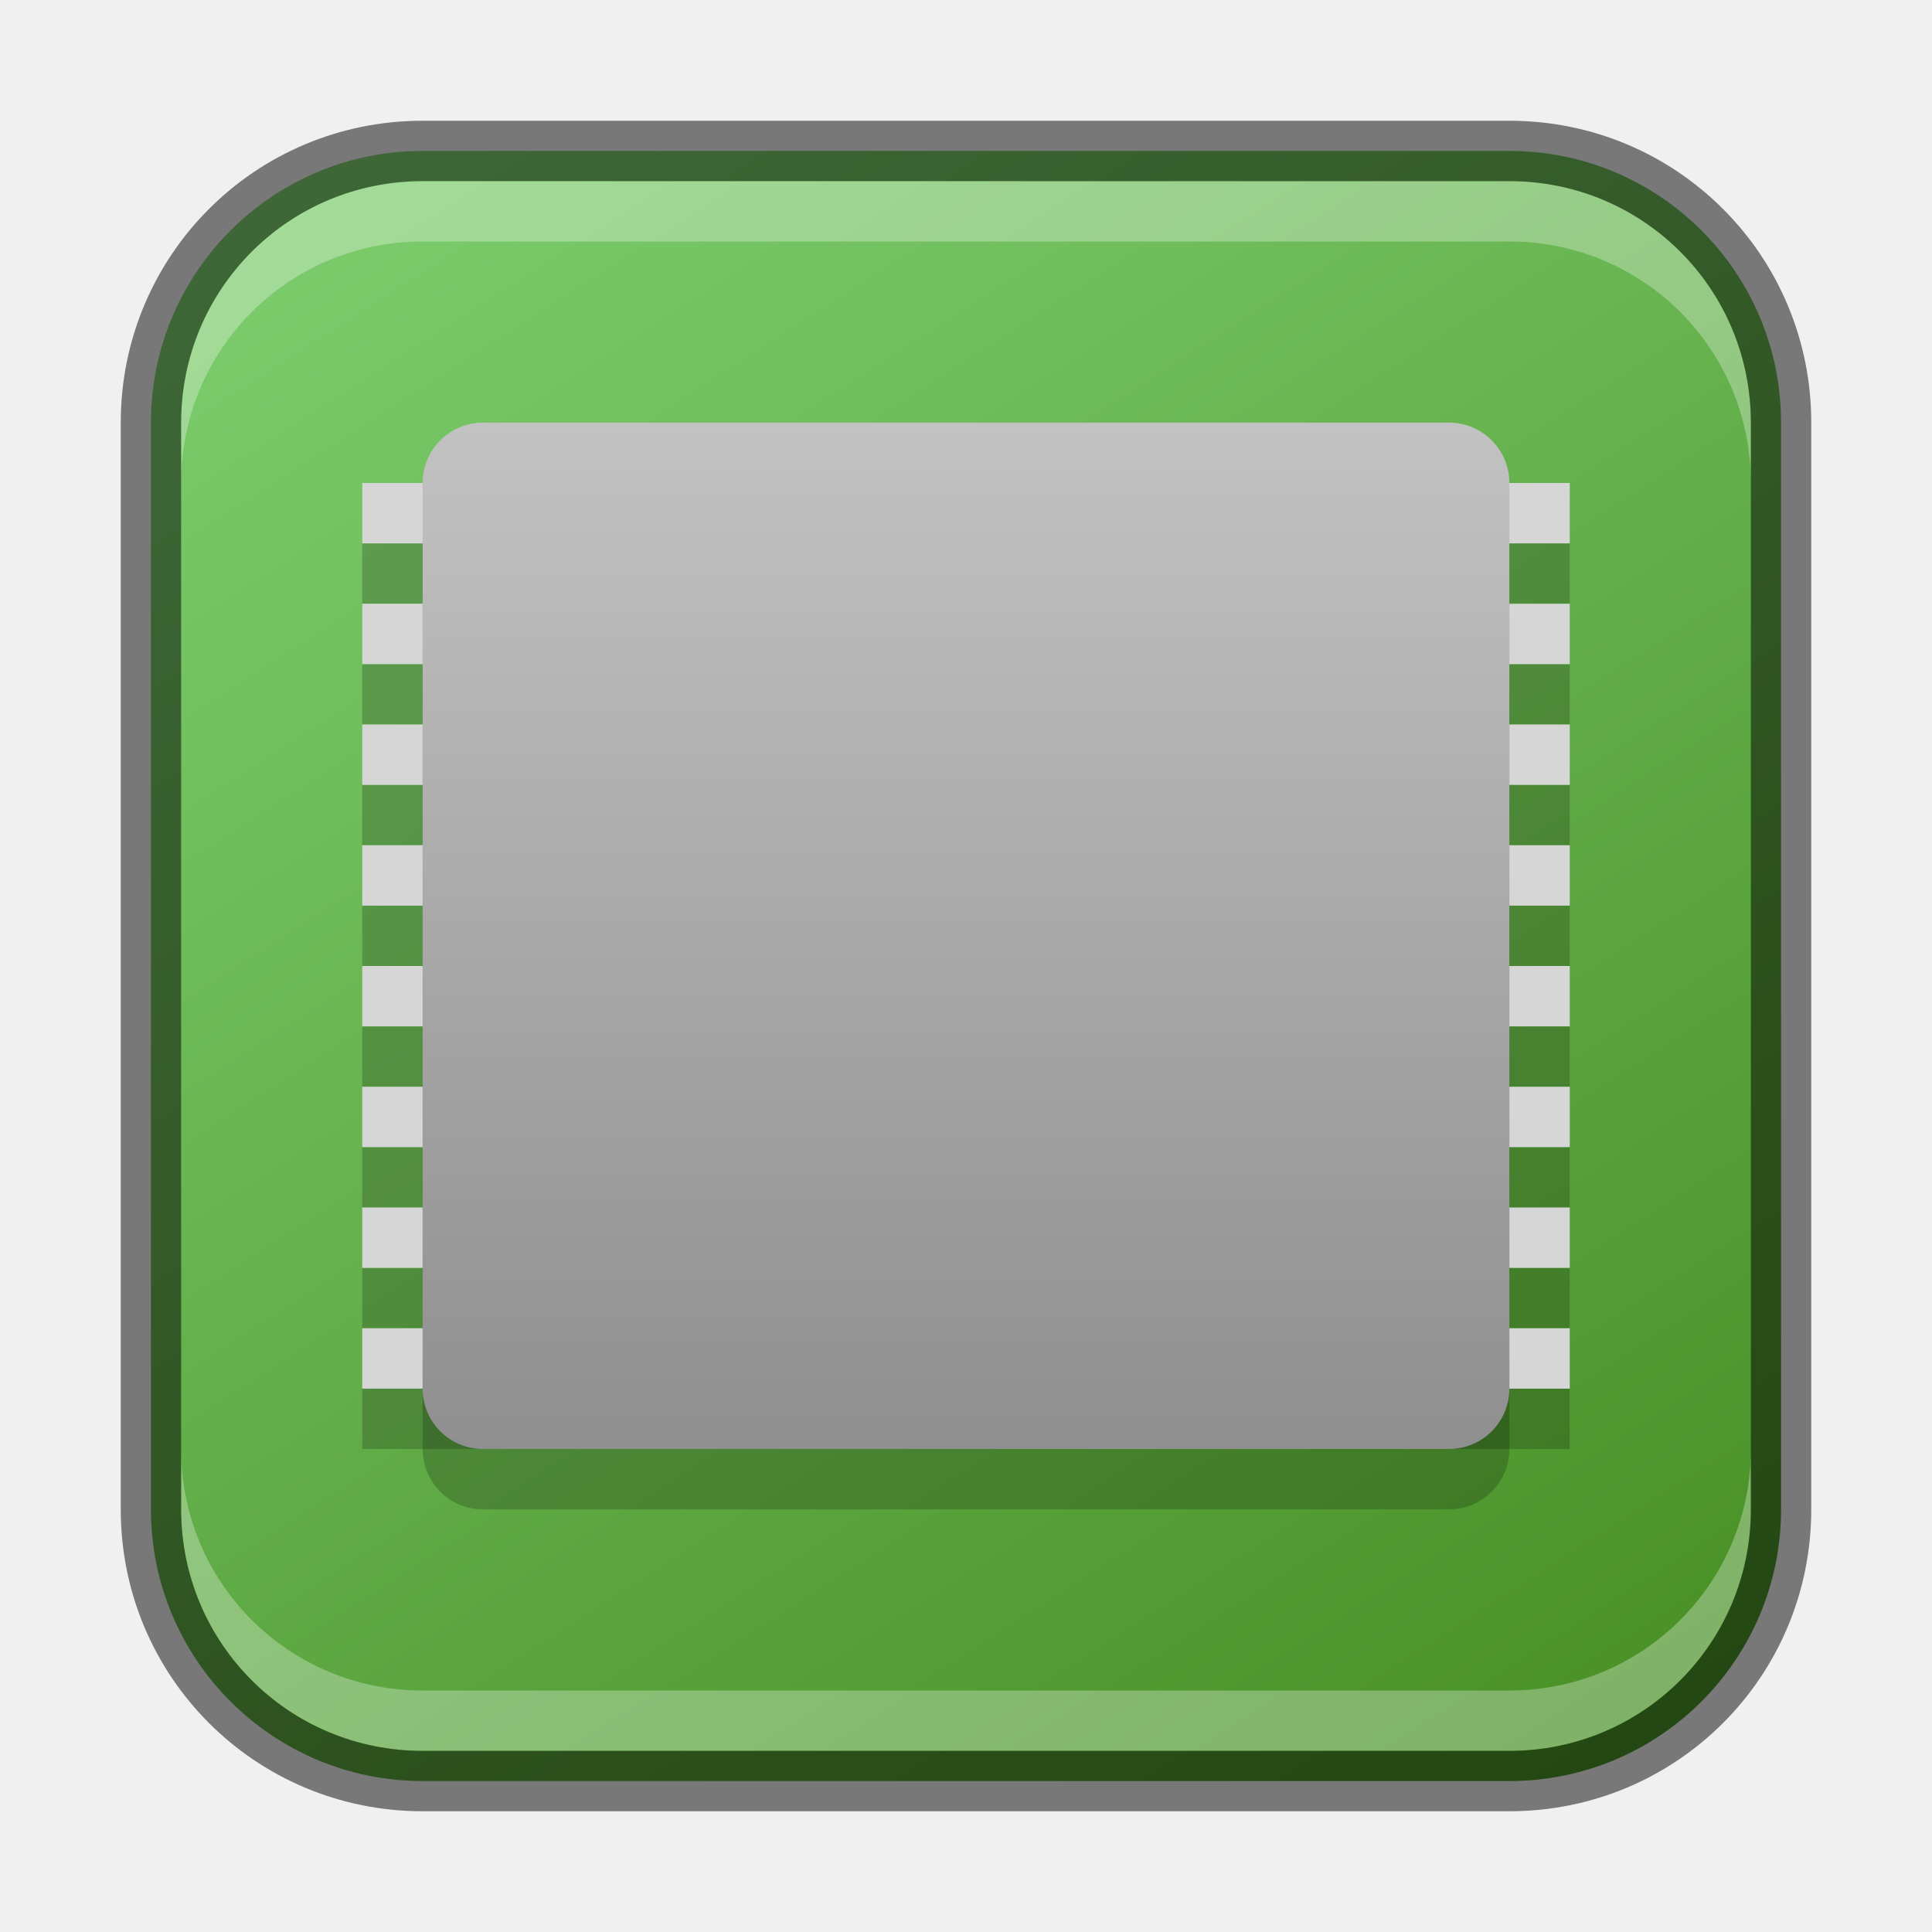
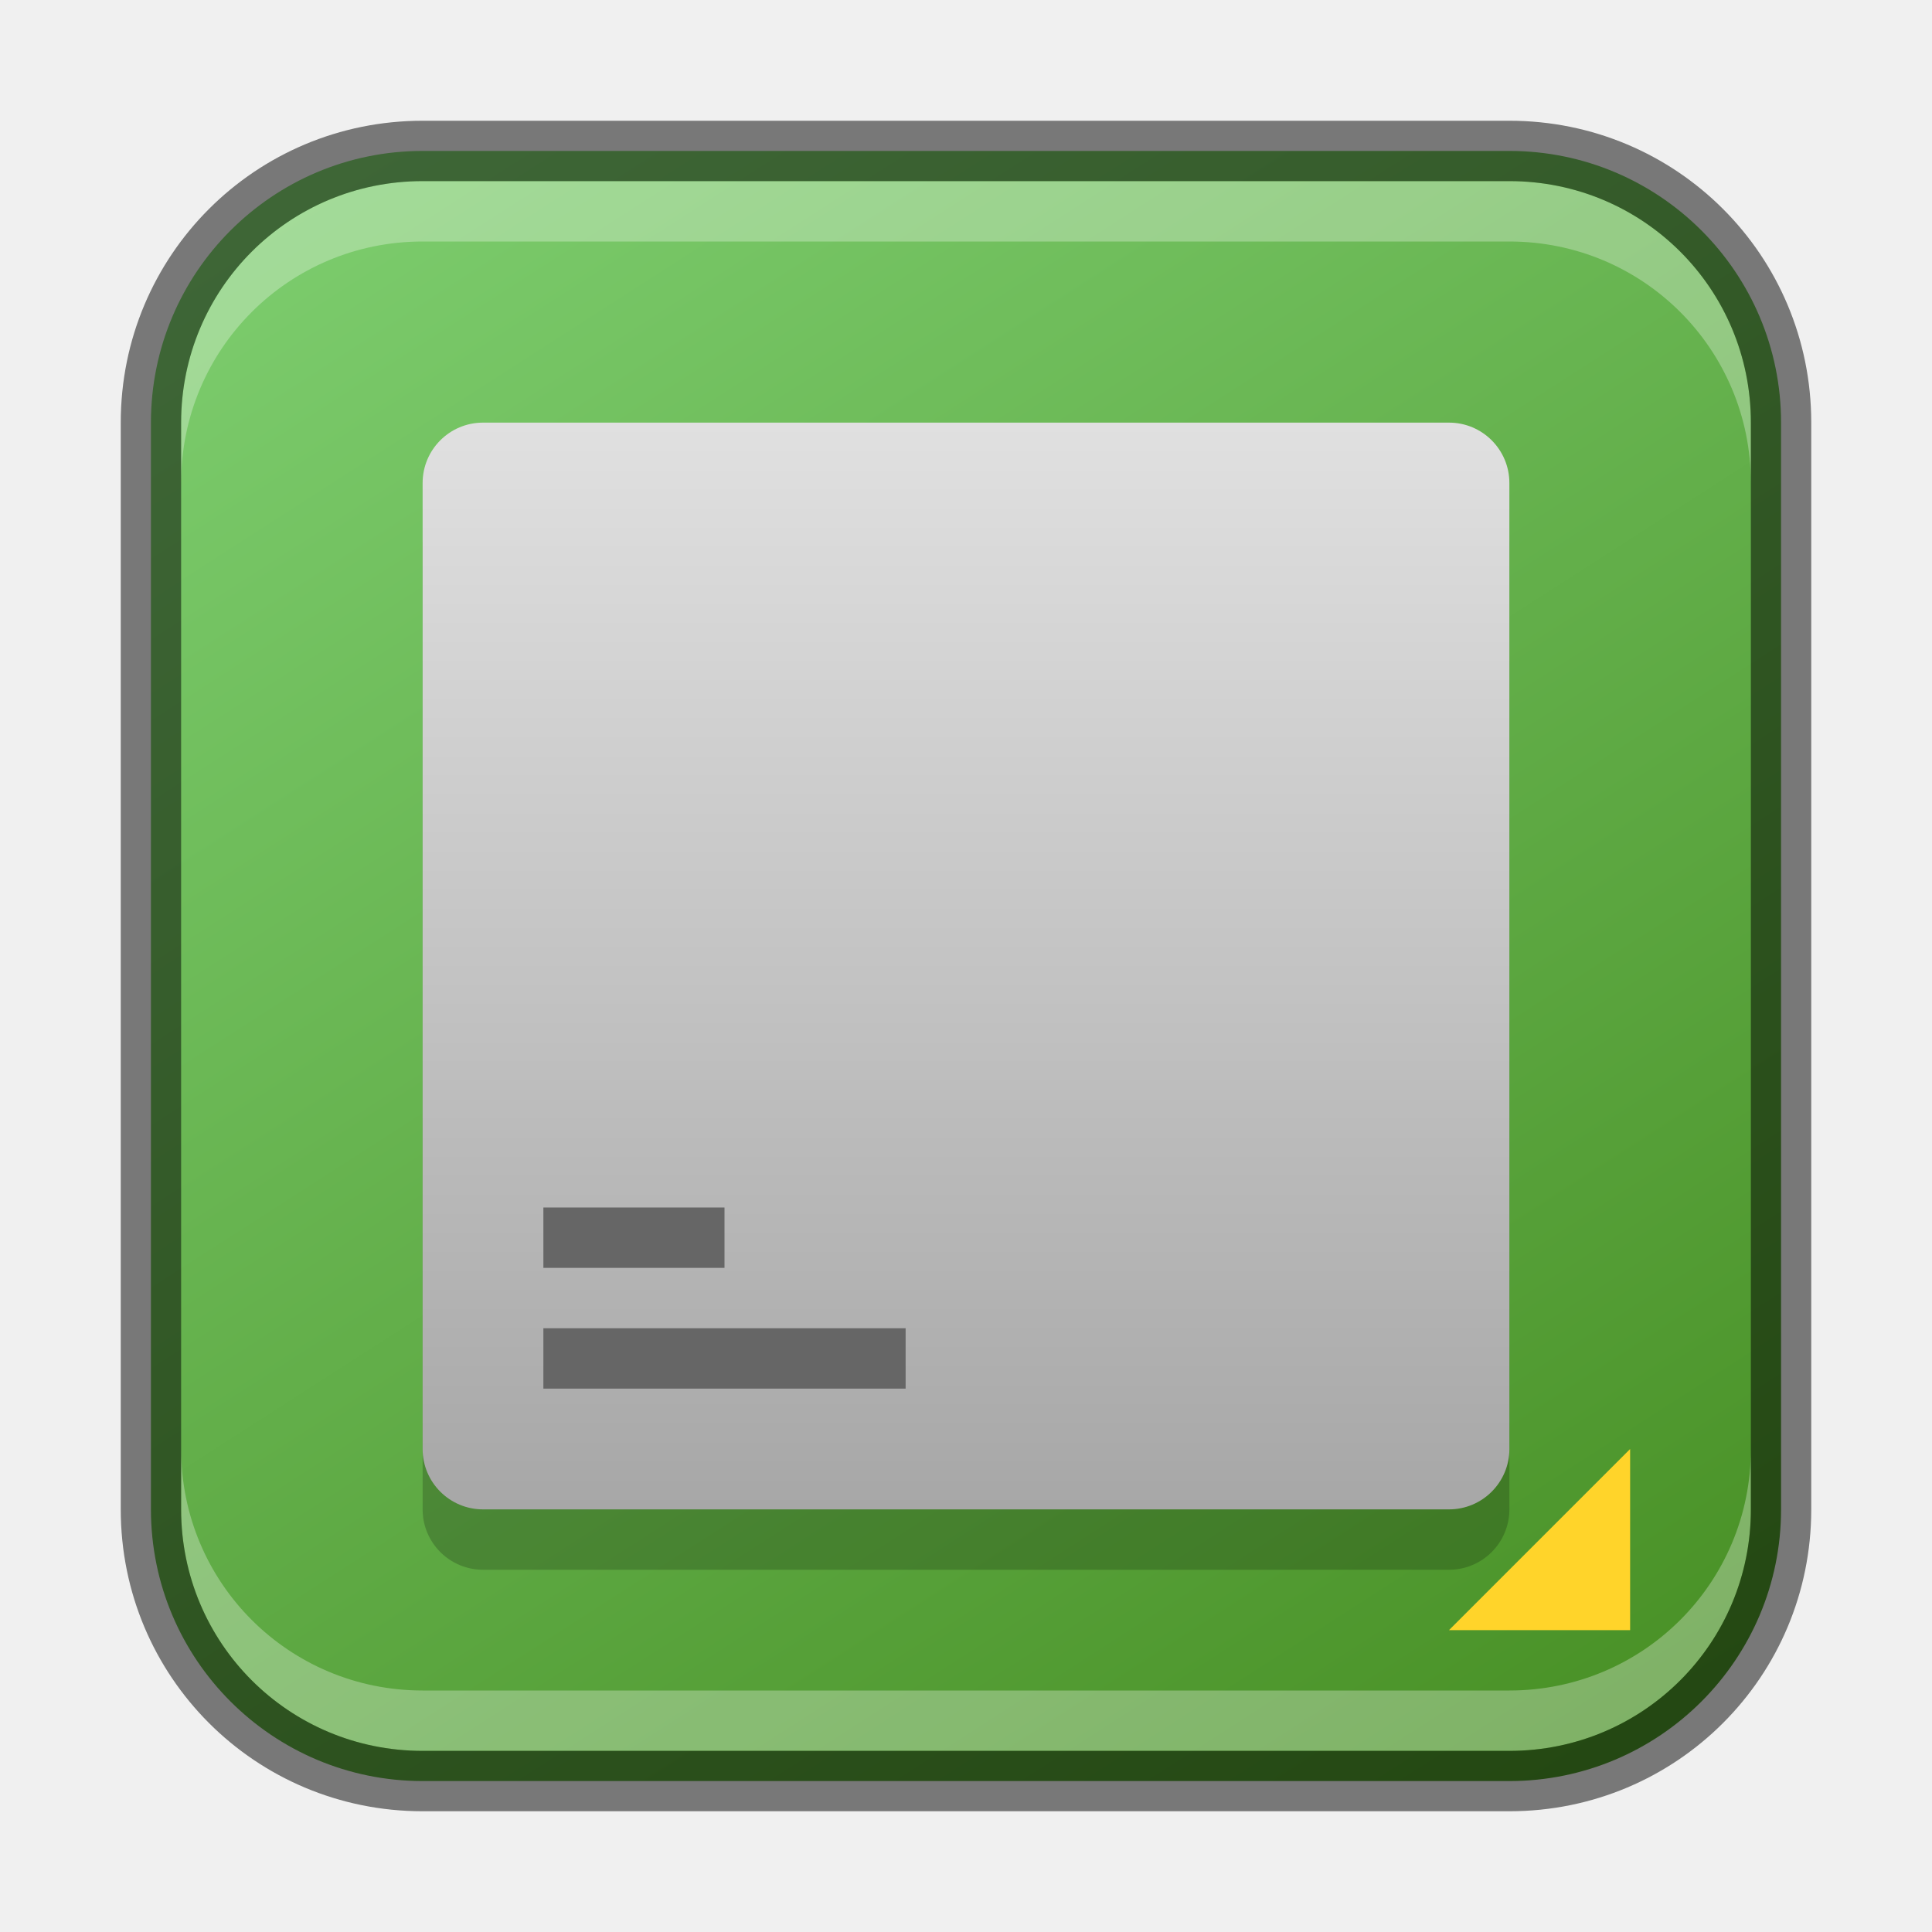
<svg xmlns="http://www.w3.org/2000/svg" xmlns:xlink="http://www.w3.org/1999/xlink" width="32" height="32" viewBox="0 0 32 32" version="1.1" id="svg5">
  <defs id="defs2">
    <linearGradient xlink:href="#linearGradient4603" id="linearGradient8655" x1="25" y1="30" x2="7" y2="2" gradientUnits="userSpaceOnUse" />
-     <linearGradient xlink:href="#linearGradient3869" id="linearGradient3871" x1="23.214" y1="43.214" x2="23.214" y2="5.214" gradientUnits="userSpaceOnUse" gradientTransform="matrix(0.7368421,0,0,0.7368421,-1.105261,-1.842105)" />
    <linearGradient id="linearGradient4603">
      <stop style="stop-color:#499126;stop-opacity:1;" offset="0" id="stop4599" />
      <stop style="stop-color:#7ccc6d;stop-opacity:1;" offset="1" id="stop4601" />
    </linearGradient>
-     <linearGradient id="linearGradient3869">
-       <stop style="stop-color:#7d7d7d;stop-opacity:1;" offset="0" id="stop3865" />
-       <stop style="stop-color:#d1d1d1;stop-opacity:1;" offset="1" id="stop3867" />
+     <linearGradient xlink:href="#linearGradient3904" id="linearGradient3871" x1="26.704" y1="43.408" x2="26.704" y2="12" gradientUnits="userSpaceOnUse" gradientTransform="matrix(0.5730994,0,0,0.5730994,0.6959064,0.1228068)" />
+     <linearGradient id="linearGradient3904">
+       <stop style="stop-color:#a7a7a7;stop-opacity:1;" offset="0" id="stop3900" />
+       <stop style="stop-color:#e0e0e0;stop-opacity:1;" offset="1" id="stop3902" />
    </linearGradient>
  </defs>
-   <rect style="fill:url(#linearGradient8655);fill-opacity:1.0;stroke:none" id="rect184" width="27" height="27" x="2.5" y="2.5" ry="4.5" />
-   <path id="path798" style="color:#000000;display:inline;overflow:visible;visibility:visible;opacity:0.2;fill:#000000;fill-opacity:1;fill-rule:nonzero;stroke:none;stroke-width:3.15;marker:none;enable-background:new" d="m 6,9 v 1 H 26 V 9 Z m 0,2 v 1 h 20 v -1 z m 0,2 v 1 h 20 v -1 z m 0,2 v 1 h 20 v -1 z m 0,2 v 1 h 20 v -1 z m 0,2 v 1 h 20 v -1 z m 0,2 v 1 h 20 v -1 z m 0,2 v 1 h 20 v -1 z" />
-   <path id="path592" style="color:#000000;display:inline;overflow:visible;visibility:visible;fill:#d6d6d6;fill-opacity:1;fill-rule:nonzero;stroke:none;stroke-width:3.15;marker:none;enable-background:new" d="M 6,8 V 9 H 26 V 8 Z m 0,2 v 1 h 20 v -1 z m 0,2 v 1 h 20 v -1 z m 0,2 v 1 h 20 v -1 z m 0,2 v 1 h 20 v -1 z m 0,2 v 1 h 20 v -1 z m 0,2 v 1 h 20 v -1 z m 0,2 v 1 h 20 v -1 z" />
-   <rect style="opacity:0.2;fill:#000000;stroke-width:2.211;stroke-linecap:round;stroke-linejoin:round" id="rect823" width="18" height="17" x="7" y="8" ry="1" />
-   <rect style="fill:url(#linearGradient3871);fill-opacity:1.0;stroke-width:2.211;stroke-linecap:round;stroke-linejoin:round" id="rect848" width="18" height="17" x="7" y="7" ry="1" />
+   <rect style="fill:url(#linearGradient8655);fill-opacity:1;stroke:none" id="rect184" width="27" height="27" x="2.5" y="2.5" ry="4.5" />
+   <path id="rect6707" style="fill:#ffd42a;stroke-linecap:round;stroke-linejoin:round" d="m 27,24 v 3 h -3 z" />
+   <rect style="opacity:0.2;fill:#000000;stroke-width:2.211;stroke-linecap:round;stroke-linejoin:round" id="rect823" width="18" height="18" x="7" y="8" ry="1" />
+   <rect style="fill:url(#linearGradient3871);fill-opacity:1;stroke-width:1.719;stroke-linecap:round;stroke-linejoin:round" id="rect848" width="18" height="18" x="7" y="7" ry="1" />
+   <path id="rect3906" style="fill:#666666;stroke-linecap:round;stroke-linejoin:round" d="m 9,20 v 1 h 3 v -1 z m 0,2 v 1 h 6 v -1 z" />
  <path id="rect2630" style="opacity:0.3;fill:#ffffff;fill-opacity:1" d="M 7,3 C 4.784,3 3,4.784 3,7 v 1 C 3,5.784 4.784,4 7,4 h 18 c 2.216,0 4,1.784 4,4 v -1 C 29,4.784 27.216,3 25,3 Z" />
  <path id="rect398" style="opacity:0.3;fill:#ffffff" d="m 3,24 v 1 c 0,2.216 1.784,4 4,4 H 25 c 2.216,0 4,-1.784 4,-4 v -1 c 0,2.216 -1.784,4 -4,4 H 7 c -2.216,0 -4,-1.784 -4,-4 z" />
  <path id="rect899" style="fill:#000000;stroke:none;opacity:0.5" d="M 7 2 C 4.23 2 2 4.23 2 7 L 2 25 C 2 27.77 4.23 30 7 30 L 25 30 C 27.77 30 30 27.77 30 25 L 30 7 C 30 4.23 27.77 2 25 2 L 7 2 z M 7 3 L 25 3 C 27.216 3 29 4.784 29 7 L 29 25 C 29 27.216 27.216 29 25 29 L 7 29 C 4.784 29 3 27.216 3 25 L 3 7 C 3 4.784 4.784 3 7 3 z " />
</svg>
